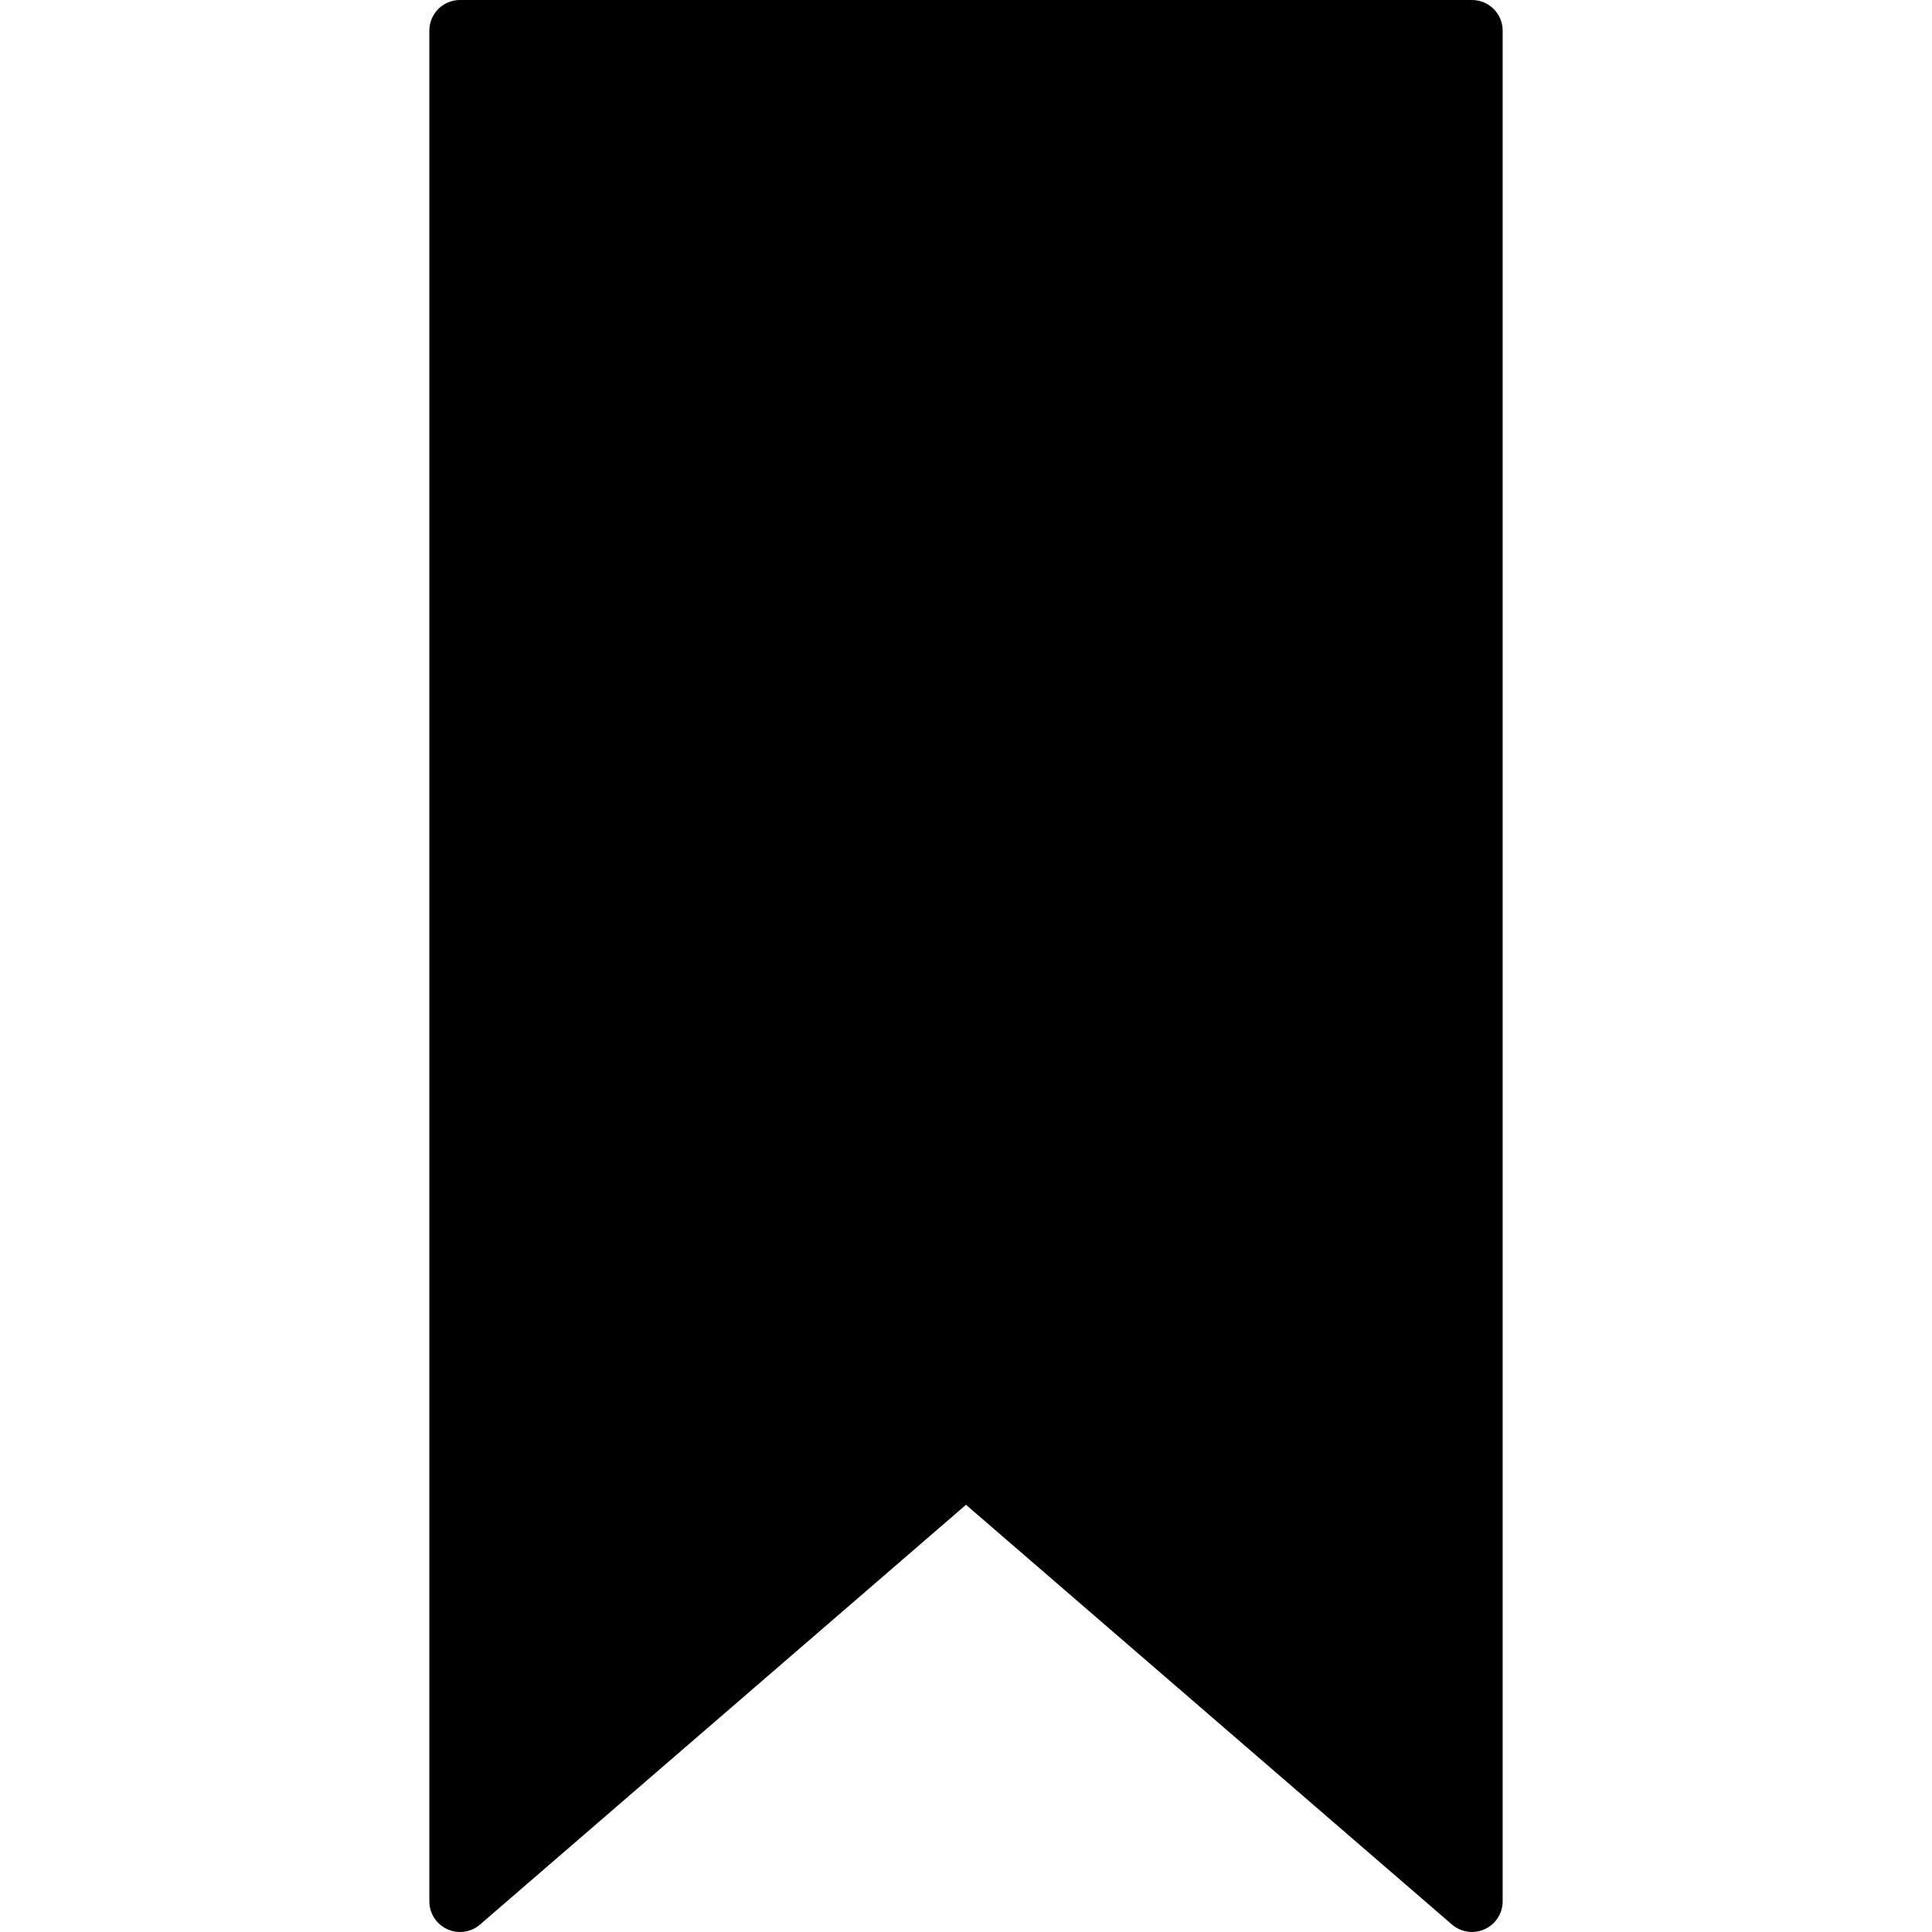
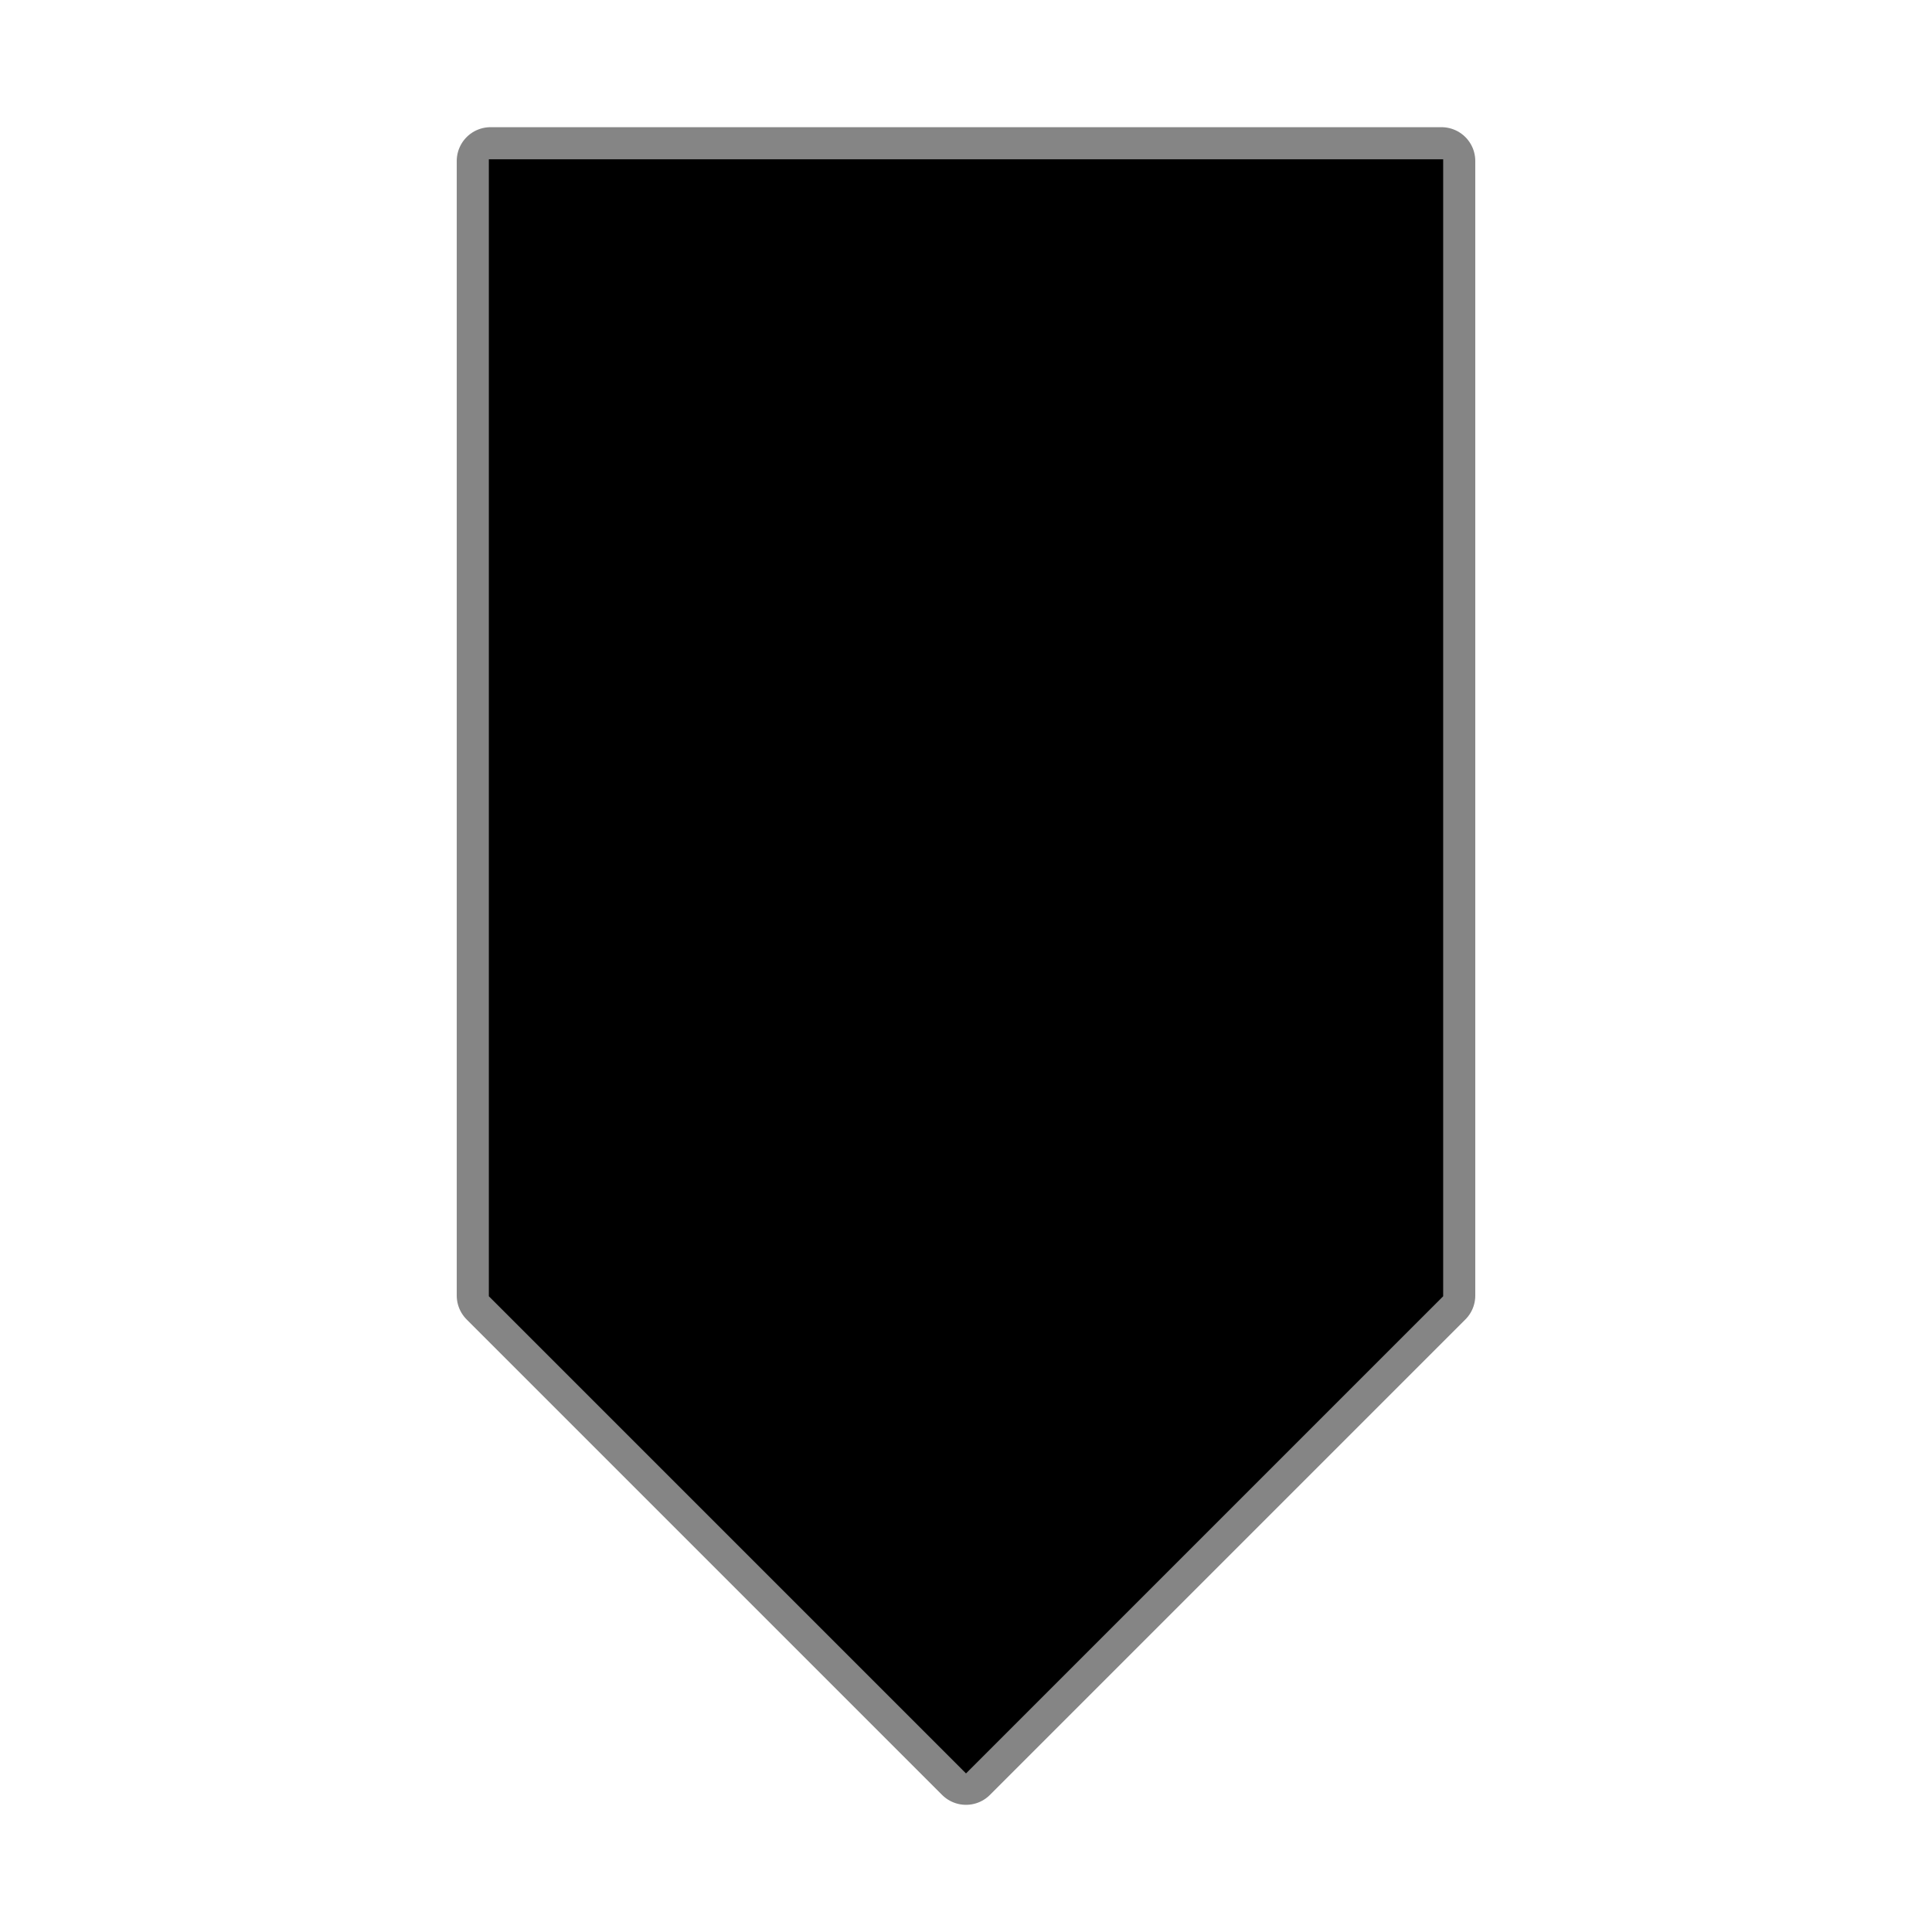
- <svg xmlns="http://www.w3.org/2000/svg" fill="#000000" version="1.1" id="Capa_1" width="800px" height="800px" viewBox="0 0 381.322 381.322" xml:space="preserve">
+ <svg xmlns="http://www.w3.org/2000/svg" fill="#000000" height="83px" width="83px" version="1.1" id="Layer_1" viewBox="-47.26 -47.26 567.13 567.13" xml:space="preserve" stroke="#000000">
  <g id="SVGRepo_bgCarrier" stroke-width="0" />
-   <g id="SVGRepo_tracerCarrier" stroke-linecap="round" stroke-linejoin="round" />
+   <g id="SVGRepo_tracerCarrier" stroke-linecap="round" stroke-linejoin="round" stroke="#858585" stroke-width="19.85">
+     <g>
+       <g>
+         <polygon points="96.738,0 96.738,333.046 236.307,472.615 375.877,333.046 375.877,0 " />
+       </g>
+     </g>
+   </g>
  <g id="SVGRepo_iconCarrier">
    <g>
-       <path d="M296.582,6.053v369.21c0,2.376-1.383,4.516-3.534,5.503c-0.804,0.372-1.667,0.55-2.518,0.55 c-1.419,0-2.838-0.503-3.961-1.472l-95.907-82.84l-95.912,82.84c-1.797,1.554-4.327,1.921-6.475,0.922 c-2.148-0.987-3.535-3.127-3.535-5.503V6.053C84.741,2.704,87.445,0,90.793,0H290.53C293.875,0,296.582,2.704,296.582,6.053z" />
+       <g>
+         <polygon points="96.738,0 96.738,333.046 236.307,472.615 375.877,333.046 375.877,0 " />
+       </g>
    </g>
  </g>
</svg>
